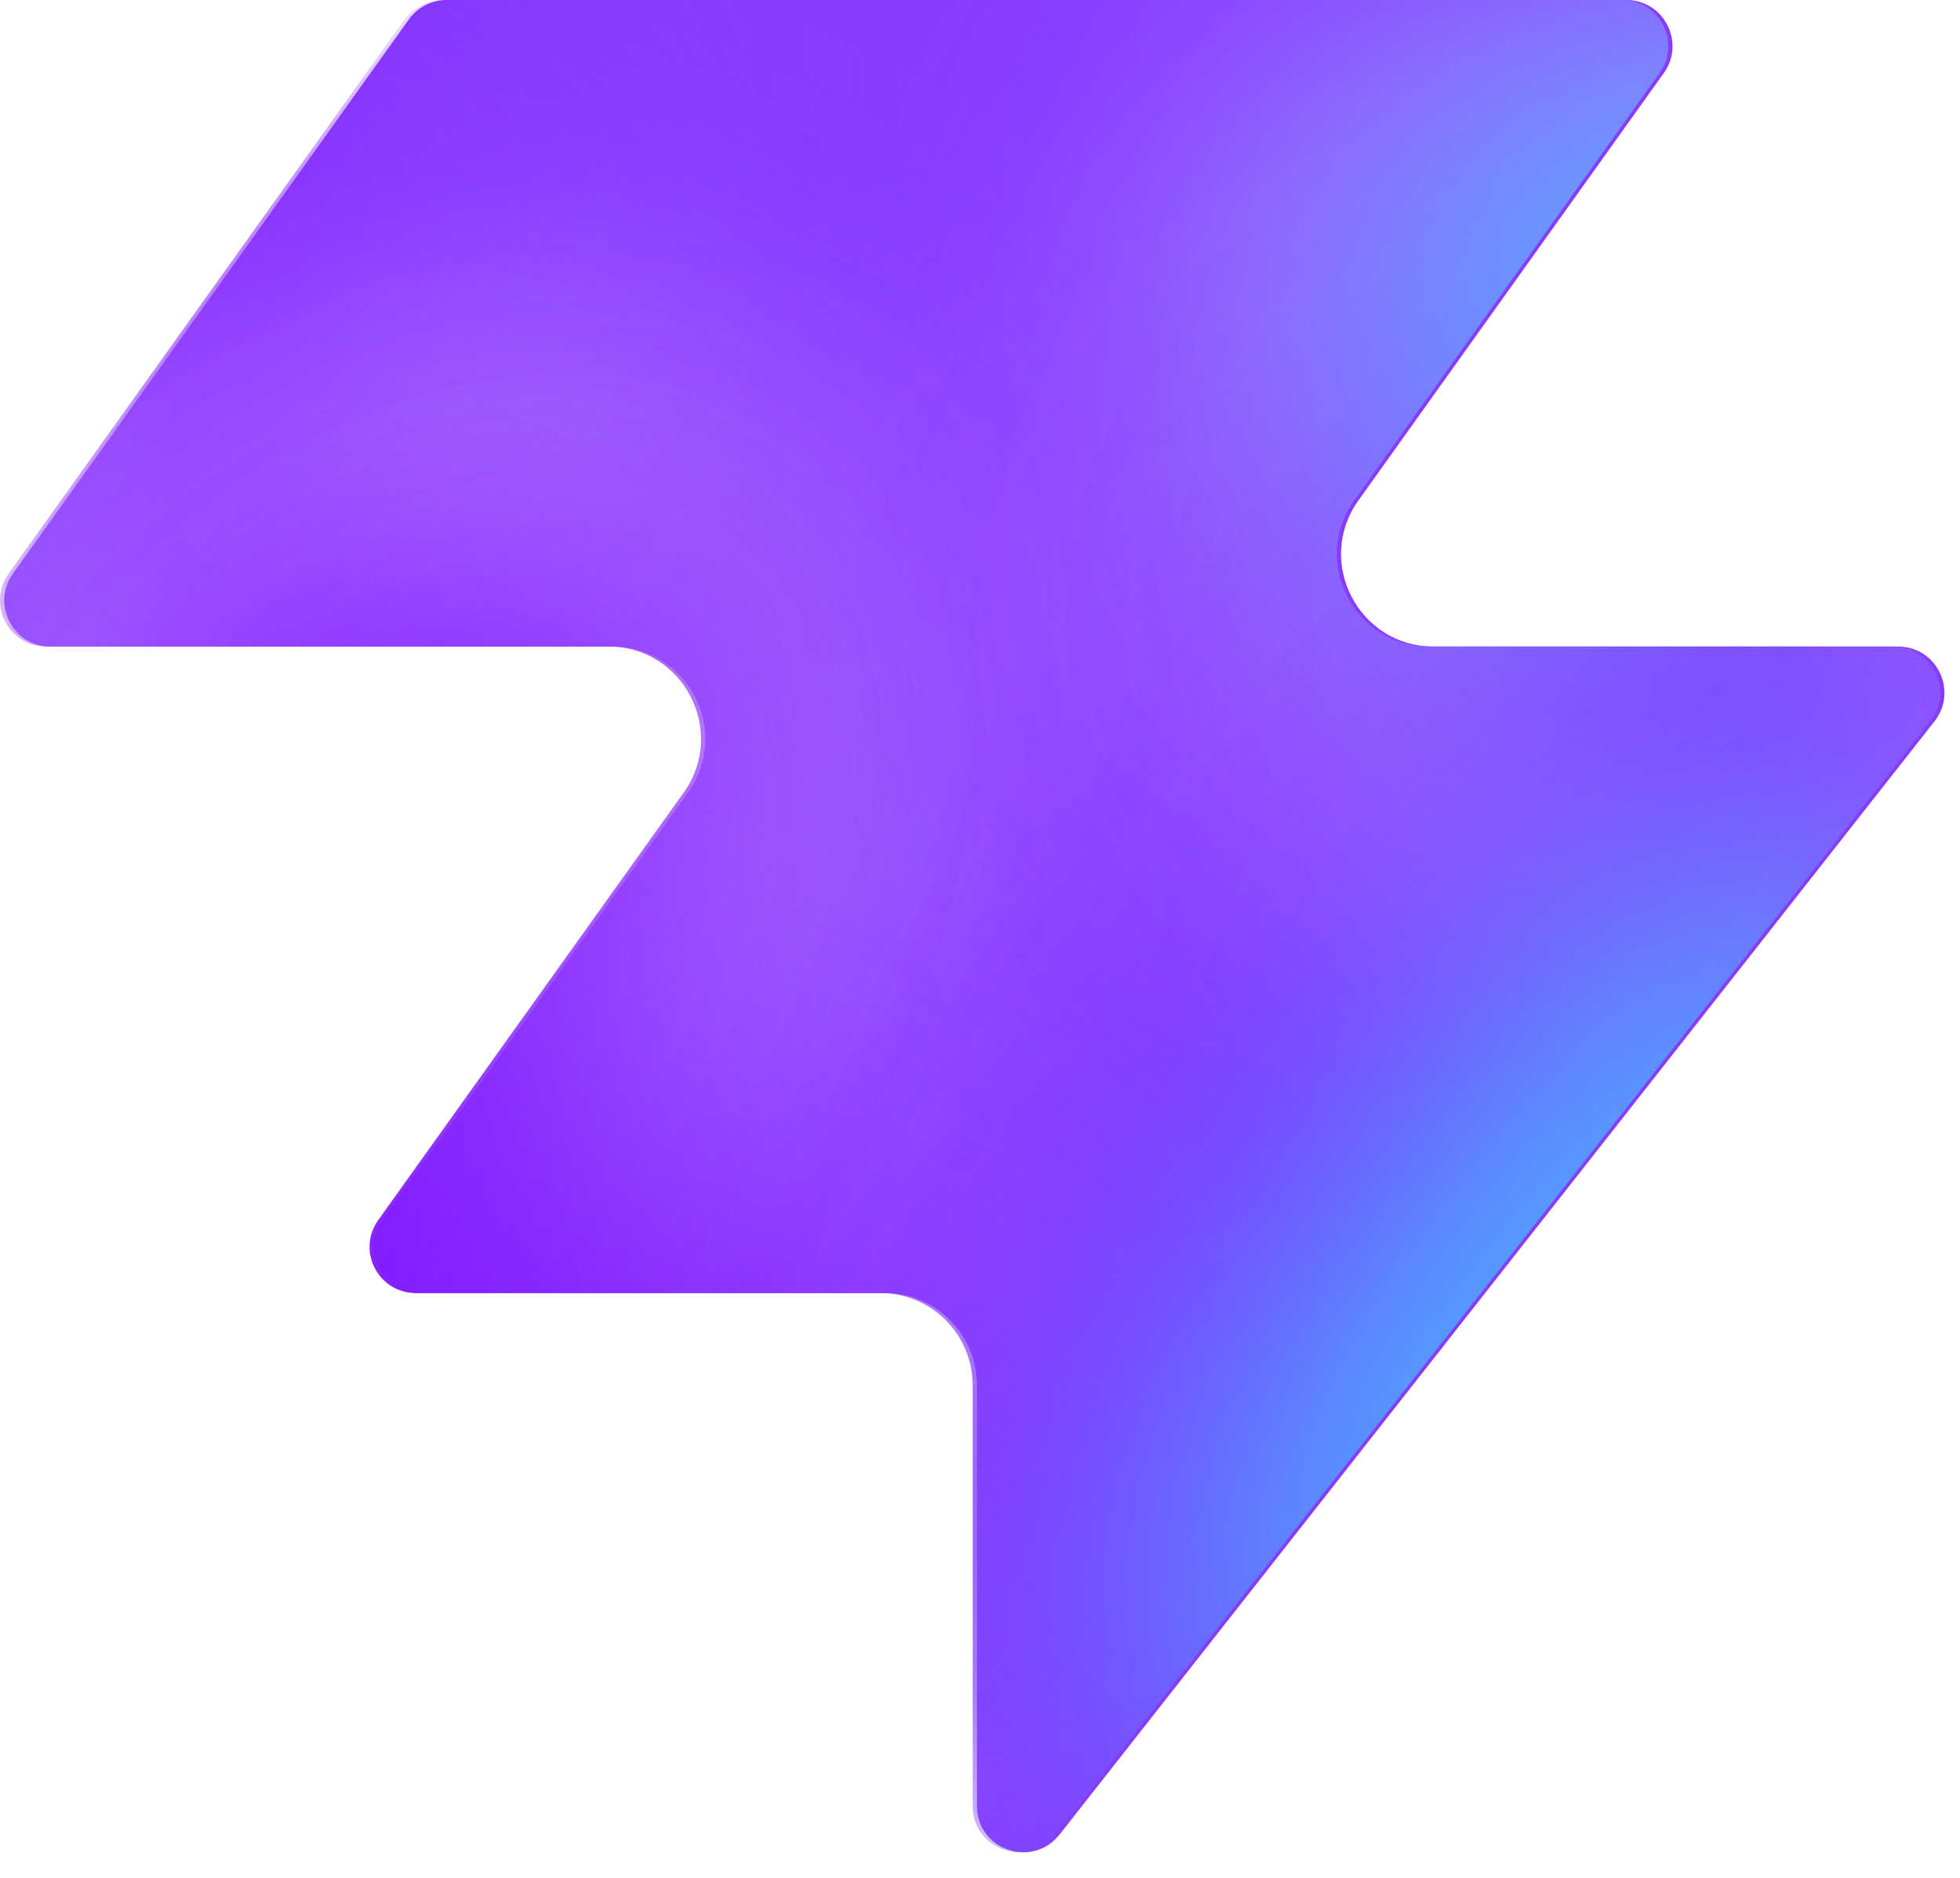
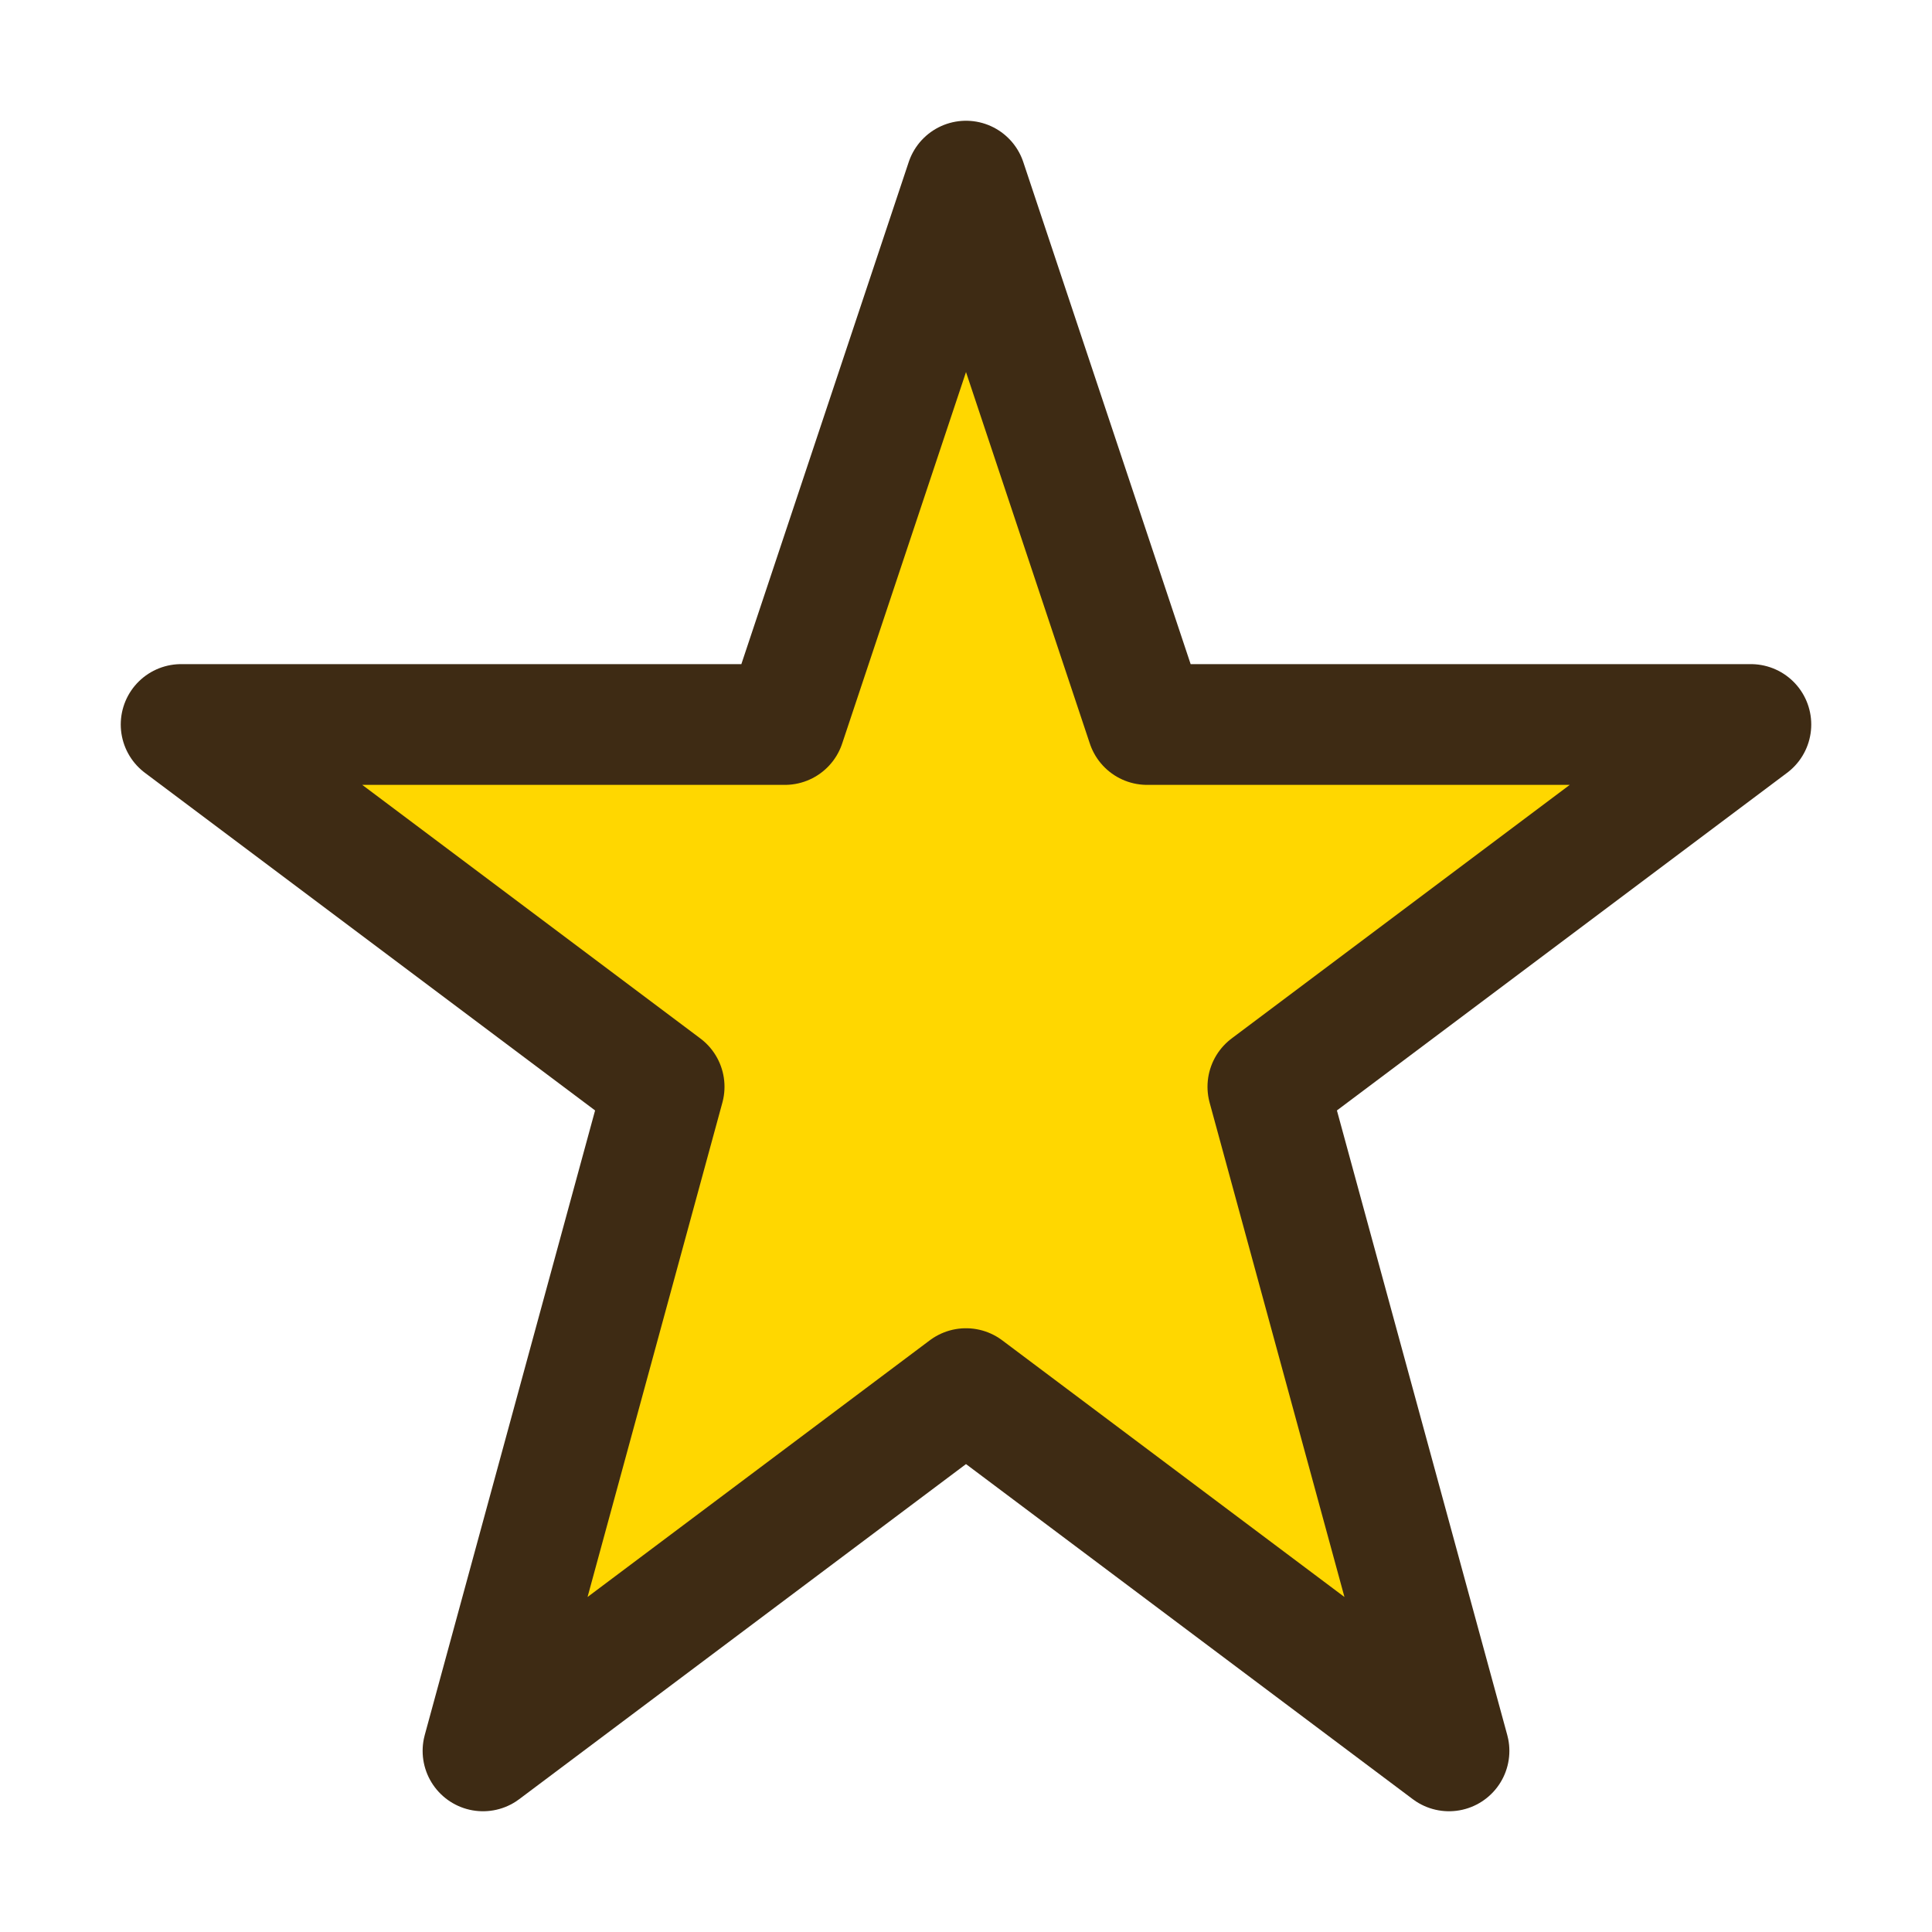
- <svg xmlns="http://www.w3.org/2000/svg" width="48" height="46" fill="none" viewBox="0 0 48 46">
-   <path fill="#863bff" d="M25.946 44.938c-.664.845-2.021.375-2.021-.698V33.937a2.26 2.26 0 0 0-2.262-2.262H10.287c-.92 0-1.456-1.04-.92-1.788l7.48-10.471c1.07-1.497 0-3.578-1.842-3.578H1.237c-.92 0-1.456-1.04-.92-1.788L10.013.474c.214-.297.556-.474.92-.474h28.894c.92 0 1.456 1.04.92 1.788l-7.48 10.471c-1.07 1.498 0 3.579 1.842 3.579h11.377c.943 0 1.473 1.088.89 1.83L25.947 44.94z" style="fill:#863bff;fill:color(display-p3 .525 .23 1);fill-opacity:1" />
-   <mask id="a" width="48" height="46" x="0" y="0" maskUnits="userSpaceOnUse" style="mask-type:alpha">
-     <path fill="#000" d="M25.842 44.938c-.664.844-2.021.375-2.021-.698V33.937a2.26 2.26 0 0 0-2.262-2.262H10.183c-.92 0-1.456-1.04-.92-1.788l7.48-10.471c1.07-1.498 0-3.579-1.842-3.579H1.133c-.92 0-1.456-1.04-.92-1.787L9.91.473c.214-.297.556-.474.92-.474h28.894c.92 0 1.456 1.04.92 1.788l-7.48 10.471c-1.07 1.498 0 3.578 1.842 3.578h11.377c.943 0 1.473 1.088.89 1.832L25.843 44.94z" style="fill:#000;fill-opacity:1" />
-   </mask>
-   <g mask="url(#a)">
-     <g filter="url(#b)">
-       <ellipse cx="5.508" cy="14.704" fill="#ede6ff" rx="5.508" ry="14.704" style="fill:#ede6ff;fill:color(display-p3 .927 .903 1);fill-opacity:1" transform="matrix(.00324 1 1 -.00324 -4.47 31.516)" />
-     </g>
-     <g filter="url(#c)">
-       <ellipse cx="10.399" cy="29.851" fill="#ede6ff" rx="10.399" ry="29.851" style="fill:#ede6ff;fill:color(display-p3 .927 .903 1);fill-opacity:1" transform="matrix(.00324 1 1 -.00324 -39.328 7.883)" />
-     </g>
-     <g filter="url(#d)">
-       <ellipse cx="5.508" cy="30.487" fill="#7e14ff" rx="5.508" ry="30.487" style="fill:#7e14ff;fill:color(display-p3 .492 .077 1);fill-opacity:1" transform="rotate(89.814 -25.913 -14.639)scale(1 -1)" />
-     </g>
-     <g filter="url(#e)">
-       <ellipse cx="5.508" cy="30.599" fill="#7e14ff" rx="5.508" ry="30.599" style="fill:#7e14ff;fill:color(display-p3 .492 .077 1);fill-opacity:1" transform="rotate(89.814 -32.644 -3.334)scale(1 -1)" />
-     </g>
-     <g filter="url(#f)">
-       <ellipse cx="5.508" cy="30.599" fill="#7e14ff" rx="5.508" ry="30.599" style="fill:#7e14ff;fill:color(display-p3 .492 .077 1);fill-opacity:1" transform="matrix(.00324 1 1 -.00324 -34.34 30.47)" />
-     </g>
-     <g filter="url(#g)">
-       <ellipse cx="14.072" cy="22.078" fill="#ede6ff" rx="14.072" ry="22.078" style="fill:#ede6ff;fill:color(display-p3 .927 .903 1);fill-opacity:1" transform="rotate(93.35 24.506 48.493)scale(-1 1)" />
-     </g>
-     <g filter="url(#h)">
-       <ellipse cx="3.47" cy="21.501" fill="#7e14ff" rx="3.47" ry="21.501" style="fill:#7e14ff;fill:color(display-p3 .492 .077 1);fill-opacity:1" transform="rotate(89.009 28.708 47.59)scale(-1 1)" />
-     </g>
-     <g filter="url(#i)">
-       <ellipse cx="3.47" cy="21.501" fill="#7e14ff" rx="3.47" ry="21.501" style="fill:#7e14ff;fill:color(display-p3 .492 .077 1);fill-opacity:1" transform="rotate(89.009 28.708 47.59)scale(-1 1)" />
-     </g>
-     <g filter="url(#j)">
-       <ellipse cx=".387" cy="8.972" fill="#7e14ff" rx="4.407" ry="29.108" style="fill:#7e14ff;fill:color(display-p3 .492 .077 1);fill-opacity:1" transform="rotate(39.51 .387 8.972)" />
-     </g>
-     <g filter="url(#k)">
-       <ellipse cx="47.523" cy="-6.092" fill="#7e14ff" rx="4.407" ry="29.108" style="fill:#7e14ff;fill:color(display-p3 .492 .077 1);fill-opacity:1" transform="rotate(37.892 47.523 -6.092)" />
-     </g>
-     <g filter="url(#l)">
-       <ellipse cx="41.412" cy="6.333" fill="#47bfff" rx="5.971" ry="9.665" style="fill:#47bfff;fill:color(display-p3 .28 .748 1);fill-opacity:1" transform="rotate(37.892 41.412 6.333)" />
-     </g>
-     <g filter="url(#m)">
-       <ellipse cx="-1.879" cy="38.332" fill="#7e14ff" rx="4.407" ry="29.108" style="fill:#7e14ff;fill:color(display-p3 .492 .077 1);fill-opacity:1" transform="rotate(37.892 -1.88 38.332)" />
-     </g>
-     <g filter="url(#n)">
-       <ellipse cx="-1.879" cy="38.332" fill="#7e14ff" rx="4.407" ry="29.108" style="fill:#7e14ff;fill:color(display-p3 .492 .077 1);fill-opacity:1" transform="rotate(37.892 -1.88 38.332)" />
-     </g>
-     <g filter="url(#o)">
-       <ellipse cx="35.651" cy="29.907" fill="#7e14ff" rx="4.407" ry="29.108" style="fill:#7e14ff;fill:color(display-p3 .492 .077 1);fill-opacity:1" transform="rotate(37.892 35.651 29.907)" />
-     </g>
-     <g filter="url(#p)">
-       <ellipse cx="38.418" cy="32.4" fill="#47bfff" rx="5.971" ry="15.297" style="fill:#47bfff;fill:color(display-p3 .28 .748 1);fill-opacity:1" transform="rotate(37.892 38.418 32.4)" />
-     </g>
-   </g>
-   <defs>
-     <filter id="b" width="60.045" height="41.654" x="-19.77" y="16.149" color-interpolation-filters="sRGB" filterUnits="userSpaceOnUse">
-       <feFlood flood-opacity="0" result="BackgroundImageFix" />
-       <feBlend in="SourceGraphic" in2="BackgroundImageFix" result="shape" />
-       <feGaussianBlur result="effect1_foregroundBlur_2002_17158" stdDeviation="7.659" />
-     </filter>
-     <filter id="c" width="90.34" height="51.437" x="-54.613" y="-7.533" color-interpolation-filters="sRGB" filterUnits="userSpaceOnUse">
-       <feFlood flood-opacity="0" result="BackgroundImageFix" />
-       <feBlend in="SourceGraphic" in2="BackgroundImageFix" result="shape" />
-       <feGaussianBlur result="effect1_foregroundBlur_2002_17158" stdDeviation="7.659" />
-     </filter>
-     <filter id="d" width="79.355" height="29.4" x="-49.64" y="2.03" color-interpolation-filters="sRGB" filterUnits="userSpaceOnUse">
-       <feFlood flood-opacity="0" result="BackgroundImageFix" />
-       <feBlend in="SourceGraphic" in2="BackgroundImageFix" result="shape" />
-       <feGaussianBlur result="effect1_foregroundBlur_2002_17158" stdDeviation="4.596" />
-     </filter>
-     <filter id="e" width="79.579" height="29.4" x="-45.045" y="20.029" color-interpolation-filters="sRGB" filterUnits="userSpaceOnUse">
-       <feFlood flood-opacity="0" result="BackgroundImageFix" />
-       <feBlend in="SourceGraphic" in2="BackgroundImageFix" result="shape" />
-       <feGaussianBlur result="effect1_foregroundBlur_2002_17158" stdDeviation="4.596" />
-     </filter>
-     <filter id="f" width="79.579" height="29.4" x="-43.513" y="21.178" color-interpolation-filters="sRGB" filterUnits="userSpaceOnUse">
-       <feFlood flood-opacity="0" result="BackgroundImageFix" />
-       <feBlend in="SourceGraphic" in2="BackgroundImageFix" result="shape" />
-       <feGaussianBlur result="effect1_foregroundBlur_2002_17158" stdDeviation="4.596" />
-     </filter>
-     <filter id="g" width="74.749" height="58.852" x="15.756" y="-17.901" color-interpolation-filters="sRGB" filterUnits="userSpaceOnUse">
-       <feFlood flood-opacity="0" result="BackgroundImageFix" />
-       <feBlend in="SourceGraphic" in2="BackgroundImageFix" result="shape" />
-       <feGaussianBlur result="effect1_foregroundBlur_2002_17158" stdDeviation="7.659" />
-     </filter>
-     <filter id="h" width="61.377" height="25.362" x="23.548" y="2.284" color-interpolation-filters="sRGB" filterUnits="userSpaceOnUse">
-       <feFlood flood-opacity="0" result="BackgroundImageFix" />
-       <feBlend in="SourceGraphic" in2="BackgroundImageFix" result="shape" />
-       <feGaussianBlur result="effect1_foregroundBlur_2002_17158" stdDeviation="4.596" />
-     </filter>
-     <filter id="i" width="61.377" height="25.362" x="23.548" y="2.284" color-interpolation-filters="sRGB" filterUnits="userSpaceOnUse">
-       <feFlood flood-opacity="0" result="BackgroundImageFix" />
-       <feBlend in="SourceGraphic" in2="BackgroundImageFix" result="shape" />
-       <feGaussianBlur result="effect1_foregroundBlur_2002_17158" stdDeviation="4.596" />
-     </filter>
-     <filter id="j" width="56.045" height="63.649" x="-27.636" y="-22.853" color-interpolation-filters="sRGB" filterUnits="userSpaceOnUse">
-       <feFlood flood-opacity="0" result="BackgroundImageFix" />
-       <feBlend in="SourceGraphic" in2="BackgroundImageFix" result="shape" />
-       <feGaussianBlur result="effect1_foregroundBlur_2002_17158" stdDeviation="4.596" />
-     </filter>
-     <filter id="k" width="54.814" height="64.646" x="20.116" y="-38.415" color-interpolation-filters="sRGB" filterUnits="userSpaceOnUse">
-       <feFlood flood-opacity="0" result="BackgroundImageFix" />
-       <feBlend in="SourceGraphic" in2="BackgroundImageFix" result="shape" />
-       <feGaussianBlur result="effect1_foregroundBlur_2002_17158" stdDeviation="4.596" />
-     </filter>
-     <filter id="l" width="33.541" height="35.313" x="24.641" y="-11.323" color-interpolation-filters="sRGB" filterUnits="userSpaceOnUse">
-       <feFlood flood-opacity="0" result="BackgroundImageFix" />
-       <feBlend in="SourceGraphic" in2="BackgroundImageFix" result="shape" />
-       <feGaussianBlur result="effect1_foregroundBlur_2002_17158" stdDeviation="4.596" />
-     </filter>
-     <filter id="m" width="54.814" height="64.646" x="-29.286" y="6.009" color-interpolation-filters="sRGB" filterUnits="userSpaceOnUse">
-       <feFlood flood-opacity="0" result="BackgroundImageFix" />
-       <feBlend in="SourceGraphic" in2="BackgroundImageFix" result="shape" />
-       <feGaussianBlur result="effect1_foregroundBlur_2002_17158" stdDeviation="4.596" />
-     </filter>
-     <filter id="n" width="54.814" height="64.646" x="-29.286" y="6.009" color-interpolation-filters="sRGB" filterUnits="userSpaceOnUse">
-       <feFlood flood-opacity="0" result="BackgroundImageFix" />
-       <feBlend in="SourceGraphic" in2="BackgroundImageFix" result="shape" />
-       <feGaussianBlur result="effect1_foregroundBlur_2002_17158" stdDeviation="4.596" />
-     </filter>
-     <filter id="o" width="54.814" height="64.646" x="8.244" y="-2.416" color-interpolation-filters="sRGB" filterUnits="userSpaceOnUse">
-       <feFlood flood-opacity="0" result="BackgroundImageFix" />
-       <feBlend in="SourceGraphic" in2="BackgroundImageFix" result="shape" />
-       <feGaussianBlur result="effect1_foregroundBlur_2002_17158" stdDeviation="4.596" />
-     </filter>
-     <filter id="p" width="39.409" height="43.623" x="18.713" y="10.588" color-interpolation-filters="sRGB" filterUnits="userSpaceOnUse">
-       <feFlood flood-opacity="0" result="BackgroundImageFix" />
-       <feBlend in="SourceGraphic" in2="BackgroundImageFix" result="shape" />
-       <feGaussianBlur result="effect1_foregroundBlur_2002_17158" stdDeviation="4.596" />
-     </filter>
-   </defs>
+ <svg xmlns="http://www.w3.org/2000/svg" viewBox="0 0 16 16">
+   <path fill="#FFD700" stroke="#3E2B14" stroke-width="1" stroke-linejoin="round" d="M8 1.5 L9.5 6 L14.5 6 L10.5 9 L12 14.5 L8 11.5 L4 14.5 L5.5 9 L1.5 6 L6.5 6 Z" />
</svg>
